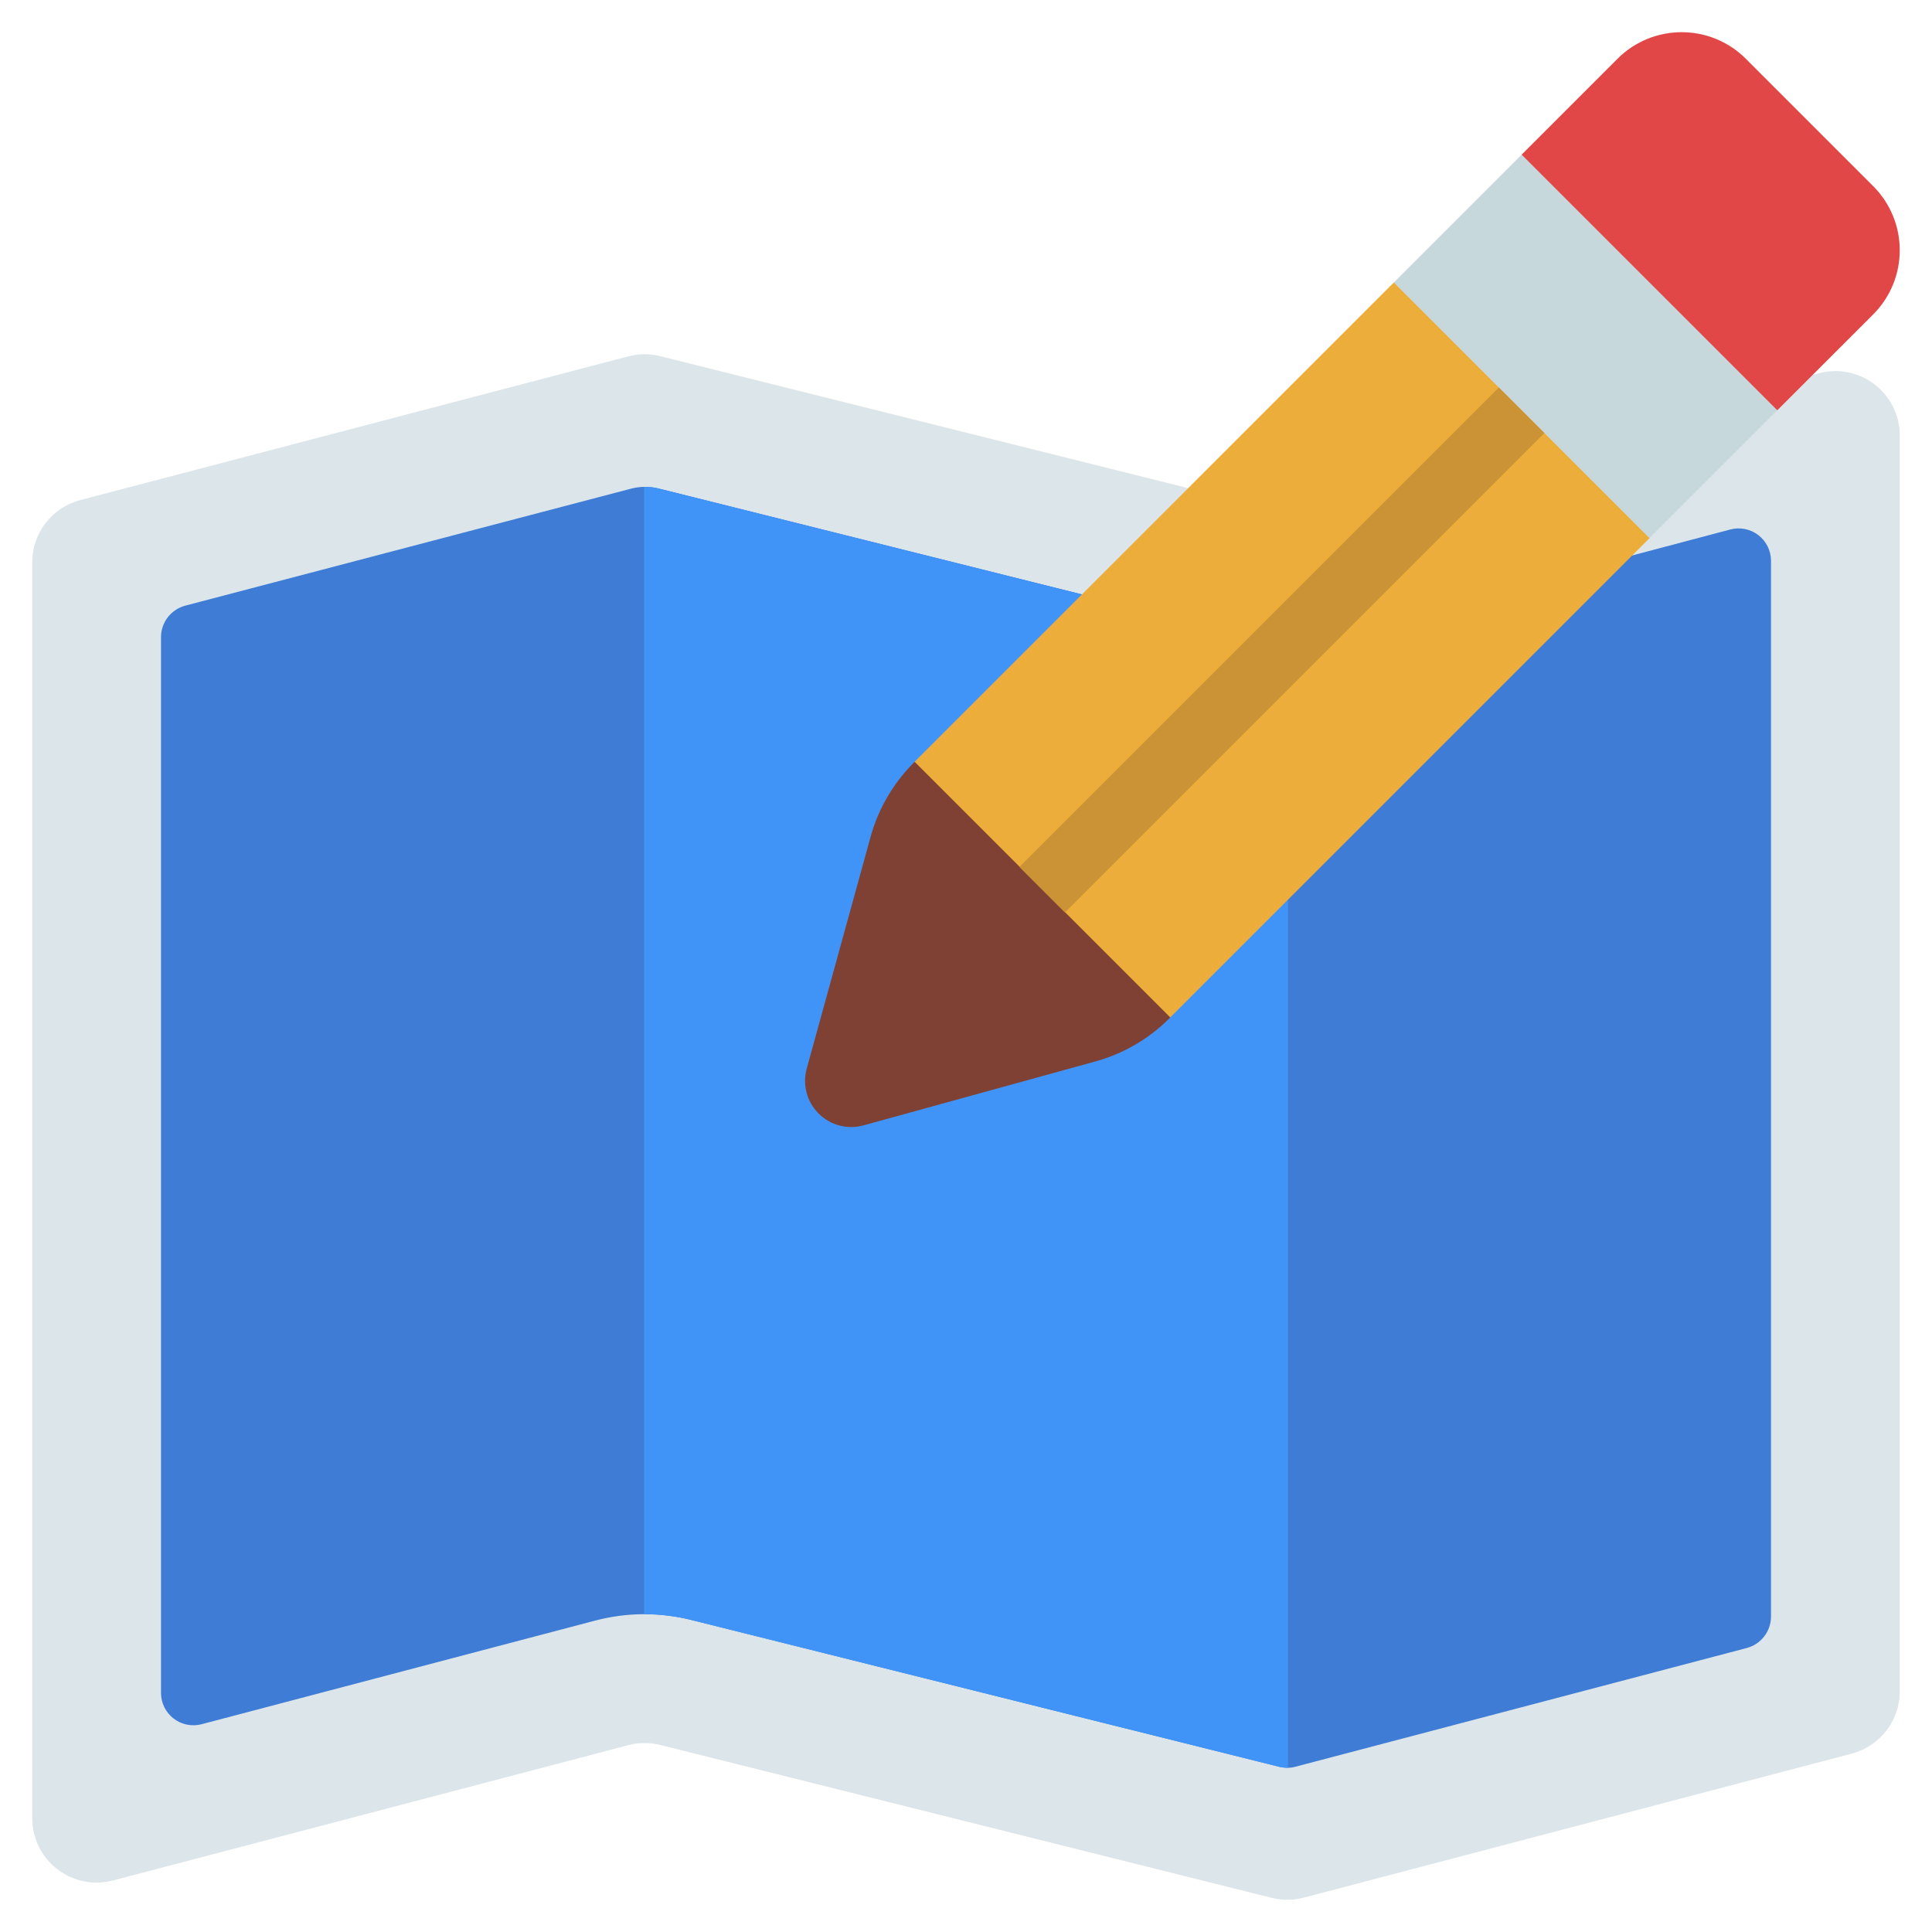
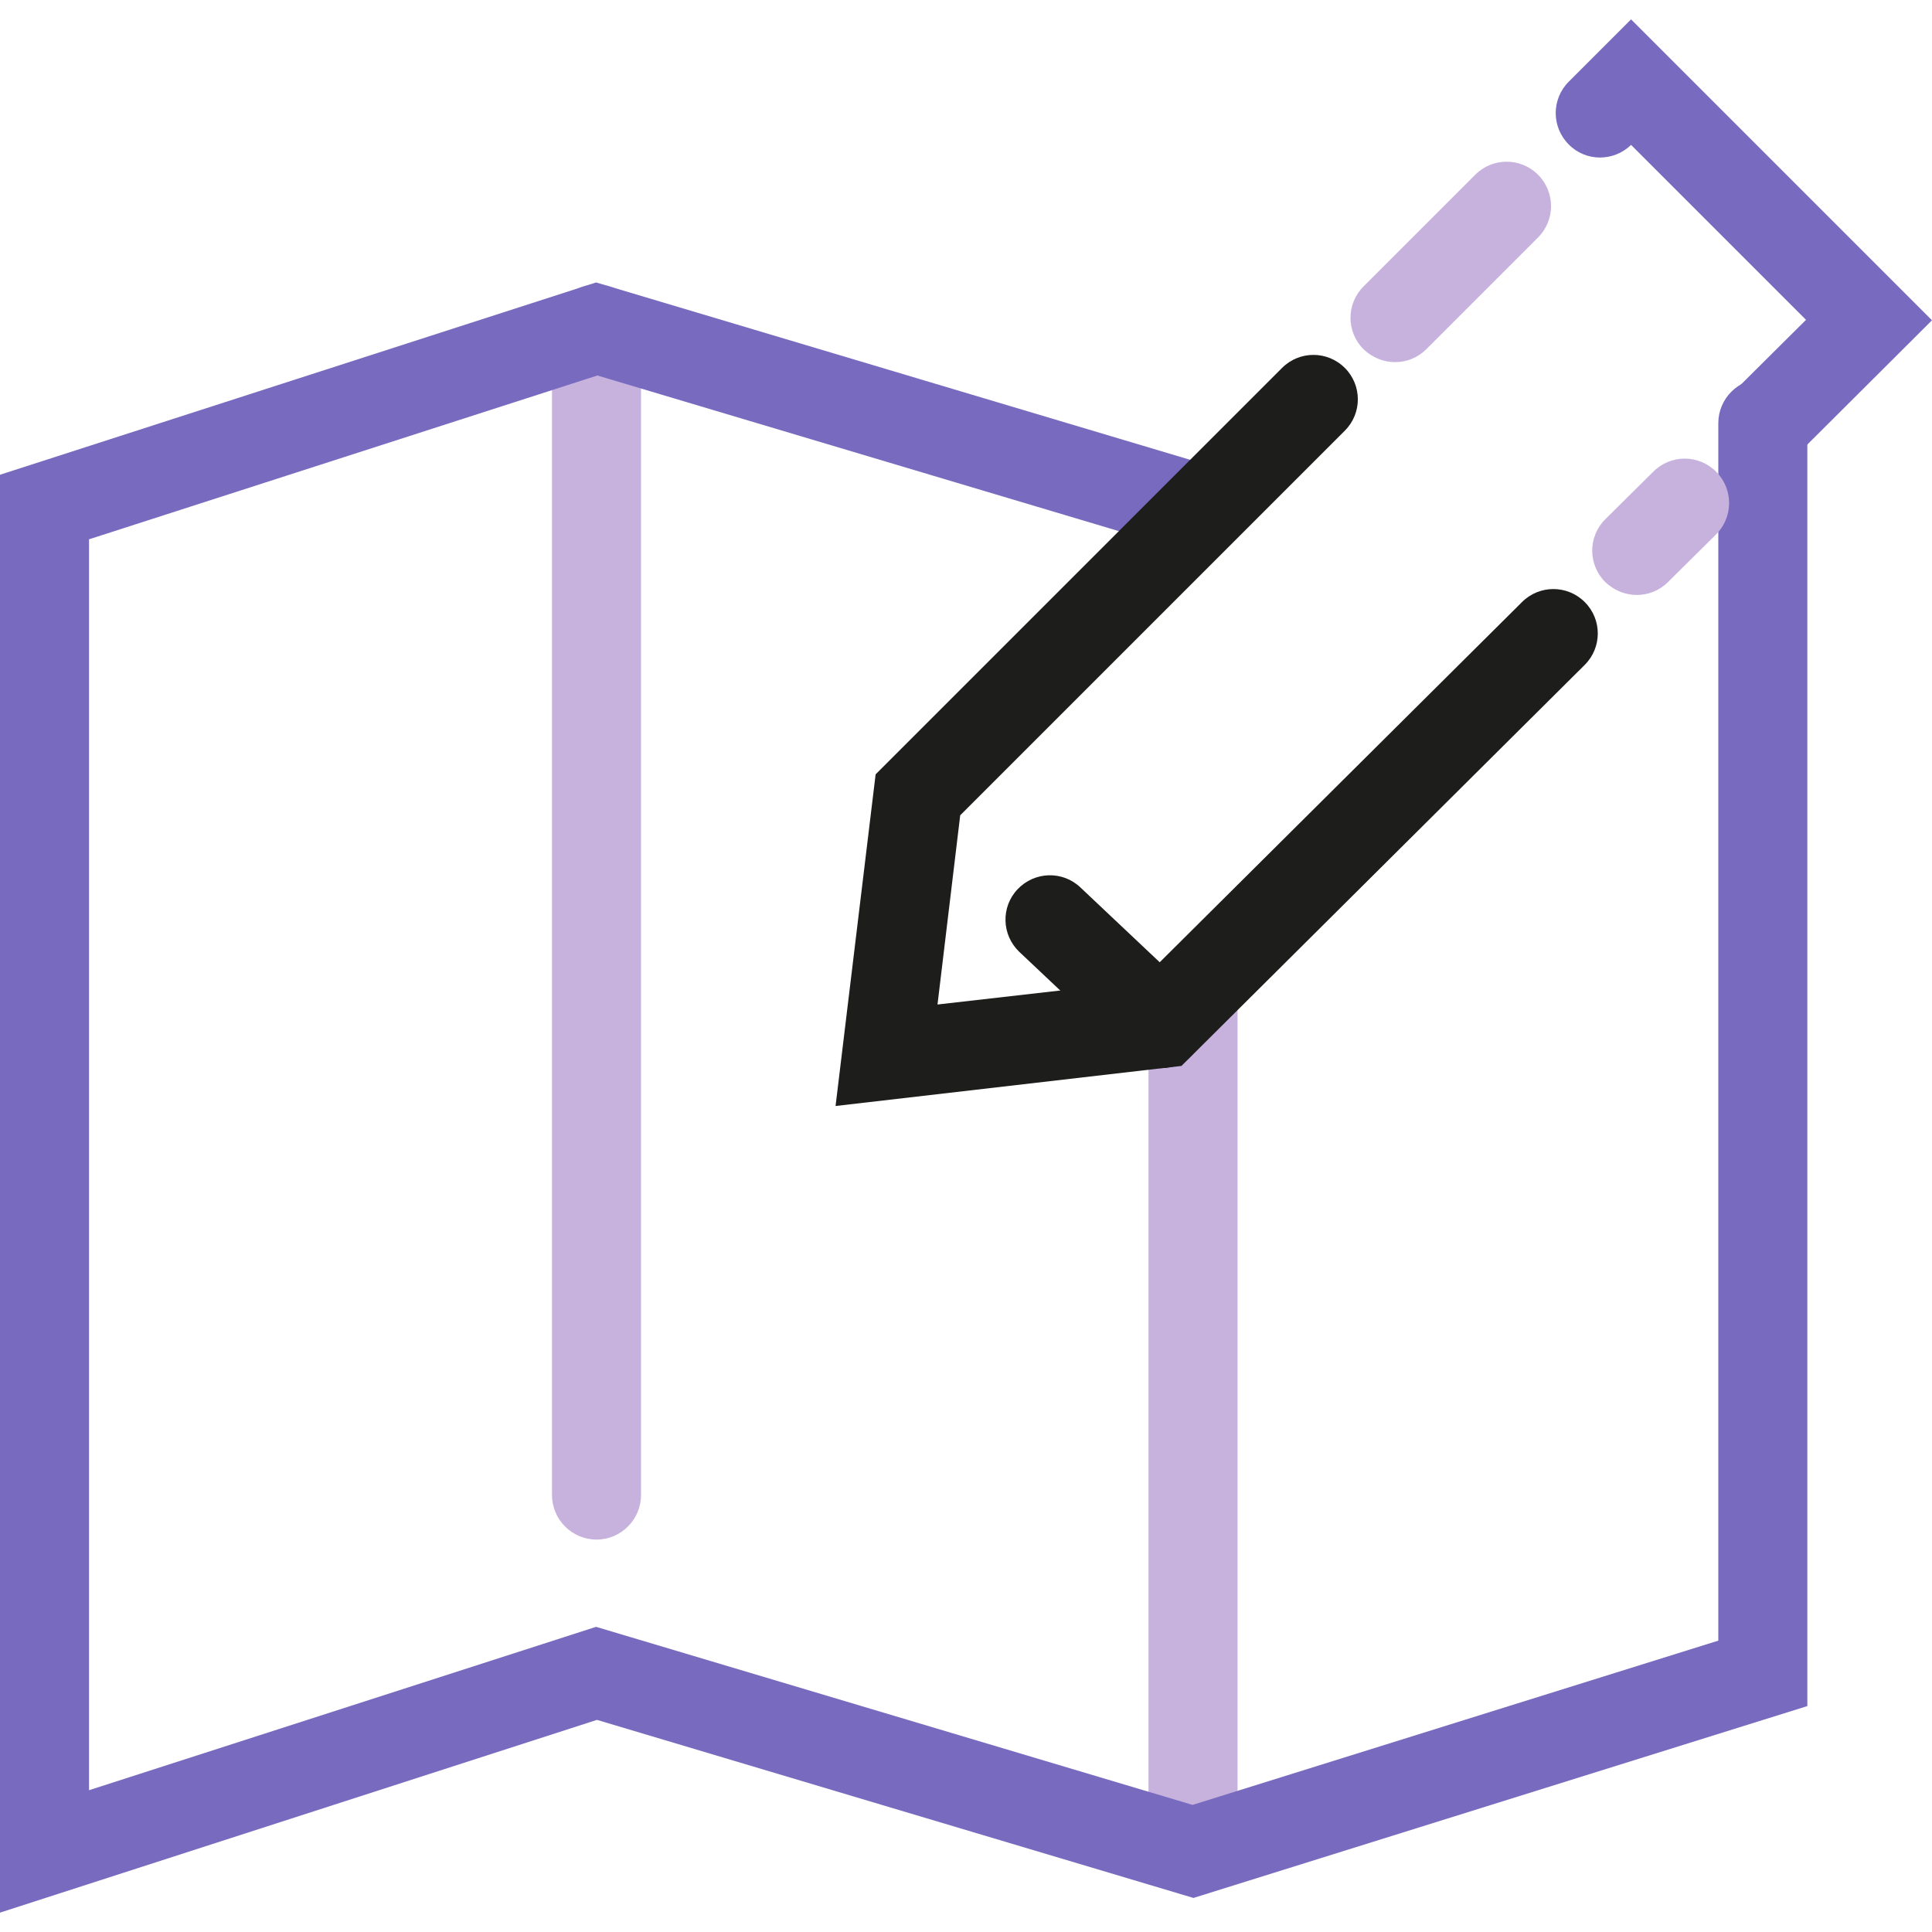
- <svg xmlns="http://www.w3.org/2000/svg" xml:space="preserve" width="512" height="512" style="enable-background:new 0 0 512 512" viewBox="0 0 60 60">
-   <path fill="#DCE6EA" d="m56.3 11.64.19-.05A2 2 0 0 1 59 13.52v39a2 2 0 0 1-1.49 1.94L40.5 58.931a1.993 1.993 0 0 1-1 .01l-19-4.75a1.993 1.993 0 0 0-1 .01L3.51 58.4A2 2 0 0 1 1 56.471v-39a2 2 0 0 1 1.49-1.94L19.5 11.07a1.993 1.993 0 0 1 1-.01l16.4 4.1z" data-original="#dce6ea" />
-   <path fill="#3E7CD6" d="m53.75 16.44-13.71 3.63-.04-.01-19.55-4.89a1.726 1.726 0 0 0-.45-.05 1.652 1.652 0 0 0-.38.05L5.75 18.81a1.014 1.014 0 0 0-.75.97v32.8a1.006 1.006 0 0 0 1.25.97l12.23-3.22a6.042 6.042 0 0 1 1.52-.2h.01a6.018 6.018 0 0 1 1.46.18l18.26 4.56a1.241 1.241 0 0 0 .27.03.833.833 0 0 0 .22-.03l14.03-3.69a1.014 1.014 0 0 0 .75-.97v-32.8a1.006 1.006 0 0 0-1.25-.97z" data-original="#3e7cd6" />
-   <path fill="#4194F7" d="M40 20.06V54.9a1.241 1.241 0 0 1-.27-.03l-18.26-4.56a6.018 6.018 0 0 0-1.46-.18H20V15.12a1.726 1.726 0 0 1 .45.05z" data-original="#4194f7" />
-   <path fill="#7F4133" d="m36.343 31.6-.031.031a5.209 5.209 0 0 1-2.279 1.329l-7.221 1.991a1.434 1.434 0 0 1-1.76-1.76l1.99-7.221a5.221 5.221 0 0 1 1.33-2.279l.031-.031L34 26z" data-original="#7f4133" />
-   <path fill="#EDAD3B" d="m51.191 15.012.041 1.696-14.889 14.889-7.94-7.94L43.292 8.768l1.675.135z" data-original="#edad3b" />
-   <path fill="#E24747" d="m47 6.557.261-1.76 2.979-2.979a2.818 2.818 0 0 1 3.971 0l3.969 3.969a2.818 2.818 0 0 1 0 3.971l-2.98 2.979-1.76.244z" data-original="#e24747" />
-   <path fill="#C7D8DD" d="m43.286 8.773 3.97-3.97 7.941 7.94-3.97 3.97z" data-original="#c7d8dd" />
-   <path fill="#CC9236" d="m31.658 26.924 14.89-14.89 1.414 1.414-14.89 14.89z" data-original="#cc9236" />
+ <svg xmlns="http://www.w3.org/2000/svg" xml:space="preserve" id="svg13" width="512" height="512" x="0" y="0" version="1.1">
+   <style id="style1" type="text/css">.st1{display:inline;fill:none;stroke:#1d1d1b;stroke-width:20;stroke-linecap:round;stroke-miterlimit:10}.st2{fill:#c7b2de}.st3{fill:#786abf}.st4{fill:#1d1d1b}</style>
+   <g id="Calque_3" transform="matrix(1.17972 0 0 1.17972 -397.567 -336.044)">
+     <g id="g7">
+       <g id="g4">
+         <path id="path4" d="M471 630.7c-5.5 0-10-4.5-10-10v-262c0-5.5 4.5-10 10-10s10 4.5 10 10v262c0 5.5-4.5 10-10 10z" class="st2" />
+       </g>
+       <g id="g5">
+         <path id="path5" d="M605 710.7c-5.5 0-10-4.5-10-10V509c0-5.5 4.5-10 10-10s10 4.5 10 10v191.7c0 5.5-4.5 10-10 10z" class="st2" />
+       </g>
+       <g id="g6">
+         <path id="path6" d="M337 714.5v-323l133.9-43.2 137 40.9c5.3 1.6 8.3 7.2 6.7 12.4-1.6 5.3-7.2 8.3-12.4 6.7l-131-39.1L357 406v281l113.9-36.7 134 40L723 653.4V379.9c0-5.5 4.5-10 10-10s10 4.5 10 10v288.2l-137.9 43.1-134-40z" class="st3" />
+       </g>
+     </g>
+     <g id="g13">
+       <g id="g8">
+         <path id="path7" d="M733.5 389.9c-2.6 0-5.1-1-7.1-2.9-3.9-3.9-3.9-10.2 0-14.1l16.3-16.2-39.3-39.3c-3.9 3.8-10.2 3.8-14-.1-3.9-3.9-3.9-10.2 0-14.1l14-14 67.6 67.6-30.5 30.4c-1.9 1.7-4.5 2.7-7 2.7z" class="st3" />
+       </g>
+       <g id="g9">
+         <path id="path8" d="M704.7 418.5c-2.6 0-5.1-1-7.1-2.9-3.9-3.9-3.9-10.2 0-14.1l10.8-10.7c3.9-3.9 10.2-3.9 14.1 0 3.9 3.9 3.9 10.2 0 14.1l-10.8 10.7c-1.9 1.9-4.4 2.9-7 2.9z" class="st2" />
+       </g>
+       <g id="g10">
+         <path id="path9" d="m524.7 533.3 9-74.5 91.3-91.3c3.9-3.9 10.2-3.9 14.1 0 3.9 3.9 3.9 10.2 0 14.1L552.7 468l-5.1 42.5 45.6-5.2 85.7-85.2c3.9-3.9 10.2-3.9 14.1 0 3.9 3.9 3.9 10.2 0 14.1l-90.6 90.1z" class="st4" />
+       </g>
+       <g id="g11">
+         <path id="path10" d="M650.4 366.2c-2.6 0-5.1-1-7.1-2.9-3.9-3.9-3.9-10.2 0-14.1l25.1-25.1c3.9-3.9 10.2-3.9 14.1 0 3.9 3.9 3.9 10.2 0 14.1l-25.1 25.1c-1.9 1.9-4.4 2.9-7 2.9z" class="st2" />
+       </g>
+       <g id="g12">
+         <path id="path11" d="M597.7 524.8c-2.5 0-4.9-.9-6.9-2.7L566 498.7c-4-3.8-4.2-10.1-.4-14.1 3.8-4 10.1-4.2 14.1-.4l24.8 23.4c4 3.8 4.2 10.1.4 14.1-1.8 2.1-4.5 3.1-7.2 3.1z" class="st4" />
+       </g>
+     </g>
+   </g>
</svg>
